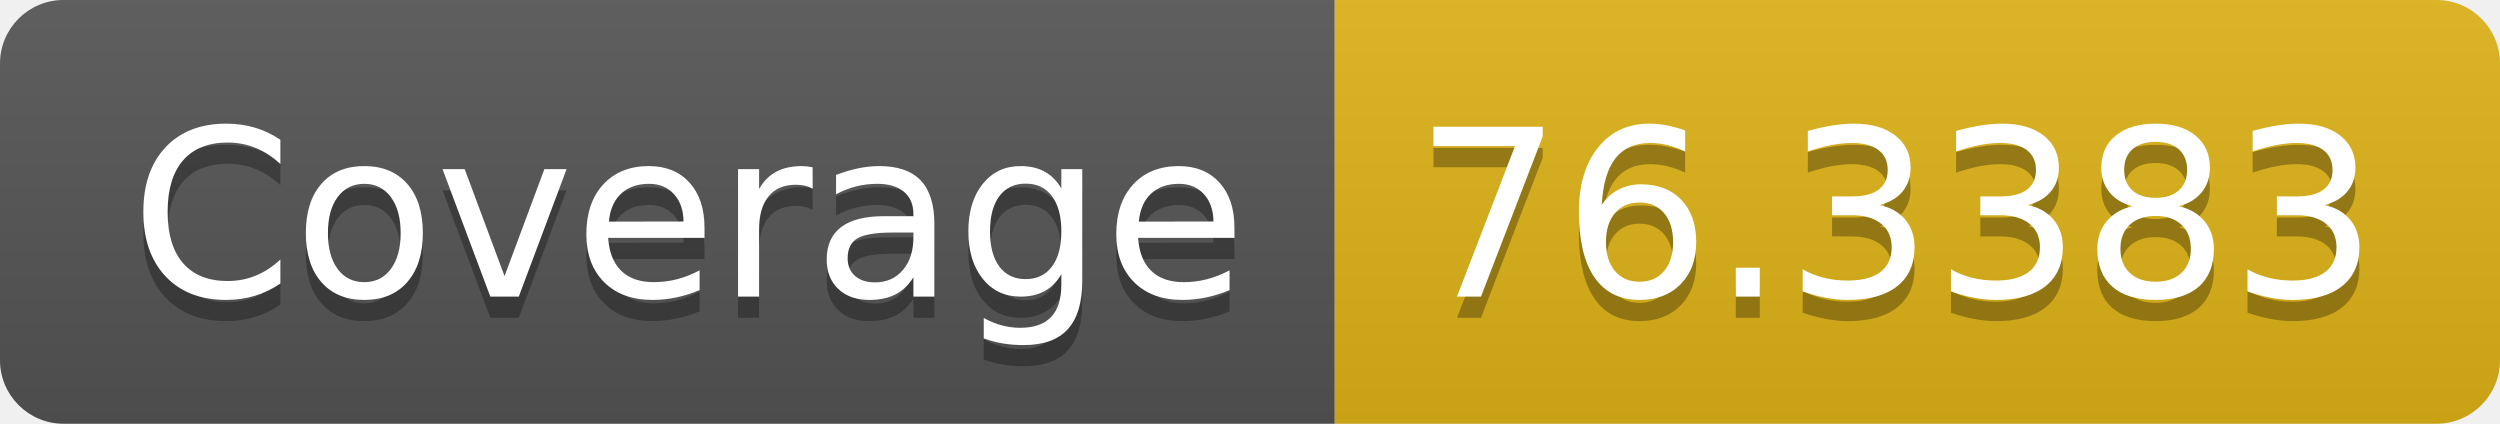
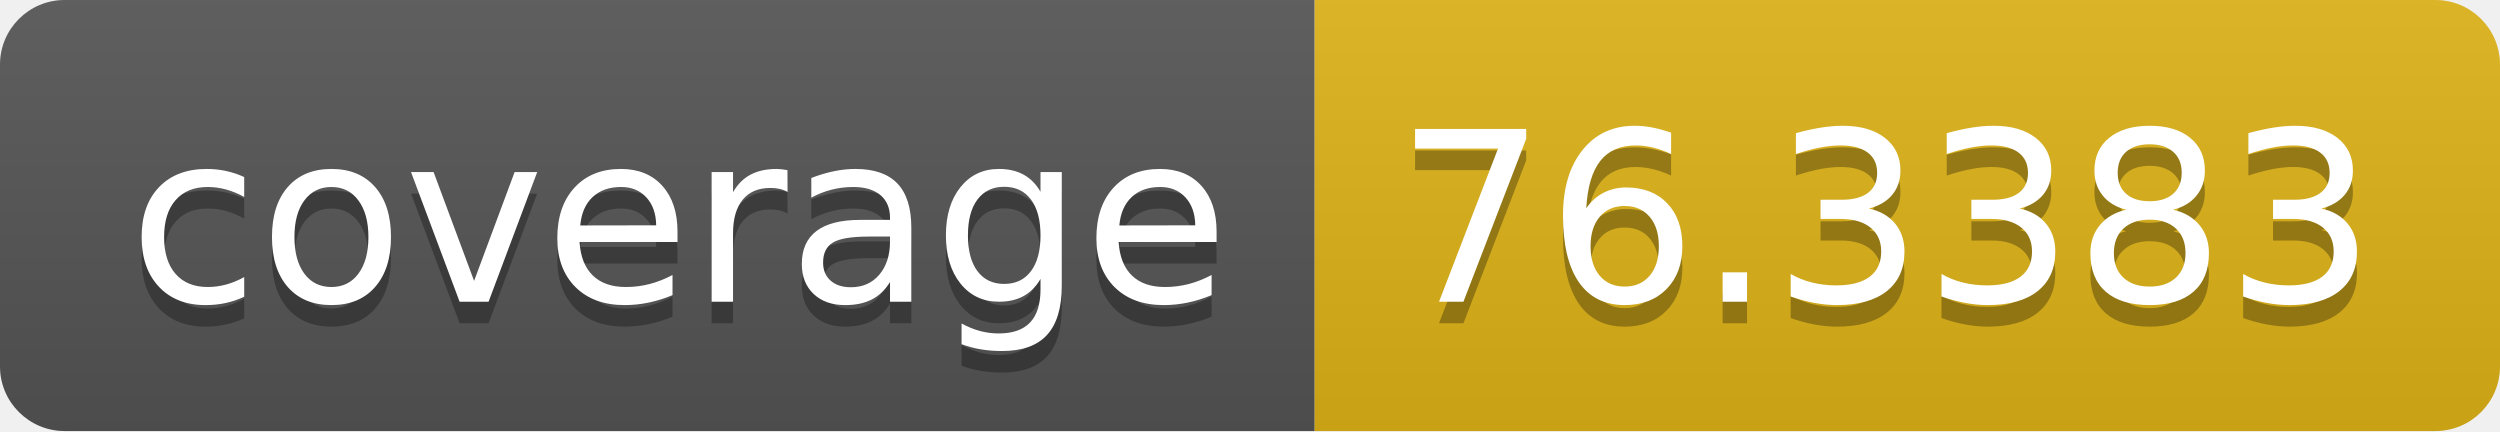
- <svg xmlns="http://www.w3.org/2000/svg" width="118" height="20">
+ <svg xmlns="http://www.w3.org/2000/svg" width="116" height="20">
  <linearGradient id="b" x2="0" y2="100%">
    <stop offset="0" stop-color="#bbb" stop-opacity=".1" />
    <stop offset="1" stop-opacity=".1" />
  </linearGradient>
  <clipPath id="a">
-     <rect width="118" height="20" rx="3" fill="#fff" />
+     <rect width="116" height="20" rx="3" fill="#fff" />
  </clipPath>
  <g clip-path="url(#a)">
-     <path fill="#555" d="M0 0h63v20H0z" />
-     <path fill="#dfb317" d="M63 0h55v20H63z" />
-     <path fill="url(#b)" d="M0 0h118v20H0z" />
+     <path fill="#555" d="M0 0h61v20H0z" />
+     <path fill="#dfb317" d="M61 0h55v20H61z" />
+     <path fill="url(#b)" d="M0 0h116v20H0z" />
  </g>
  <g fill="#fff" text-anchor="middle" font-family="DejaVu Sans,Verdana,Geneva,sans-serif" font-size="110">
-     <text x="325" y="150" fill="#010101" fill-opacity=".3" transform="scale(.1)" textLength="530">Coverage</text>
-     <text x="325" y="140" transform="scale(.1)" textLength="530">Coverage</text>
-     <text x="895" y="150" fill="#010101" fill-opacity=".3" transform="scale(.1)" textLength="450">76.3383</text>
-     <text x="895" y="140" transform="scale(.1)" textLength="450">76.3383</text>
+     <text x="315" y="150" fill="#010101" fill-opacity=".3" transform="scale(.1)" textLength="510">coverage</text>
+     <text x="315" y="140" transform="scale(.1)" textLength="510">coverage</text>
+     <text x="875" y="150" fill="#010101" fill-opacity=".3" transform="scale(.1)" textLength="450">76.3383</text>
+     <text x="875" y="140" transform="scale(.1)" textLength="450">76.3383</text>
  </g>
</svg>
